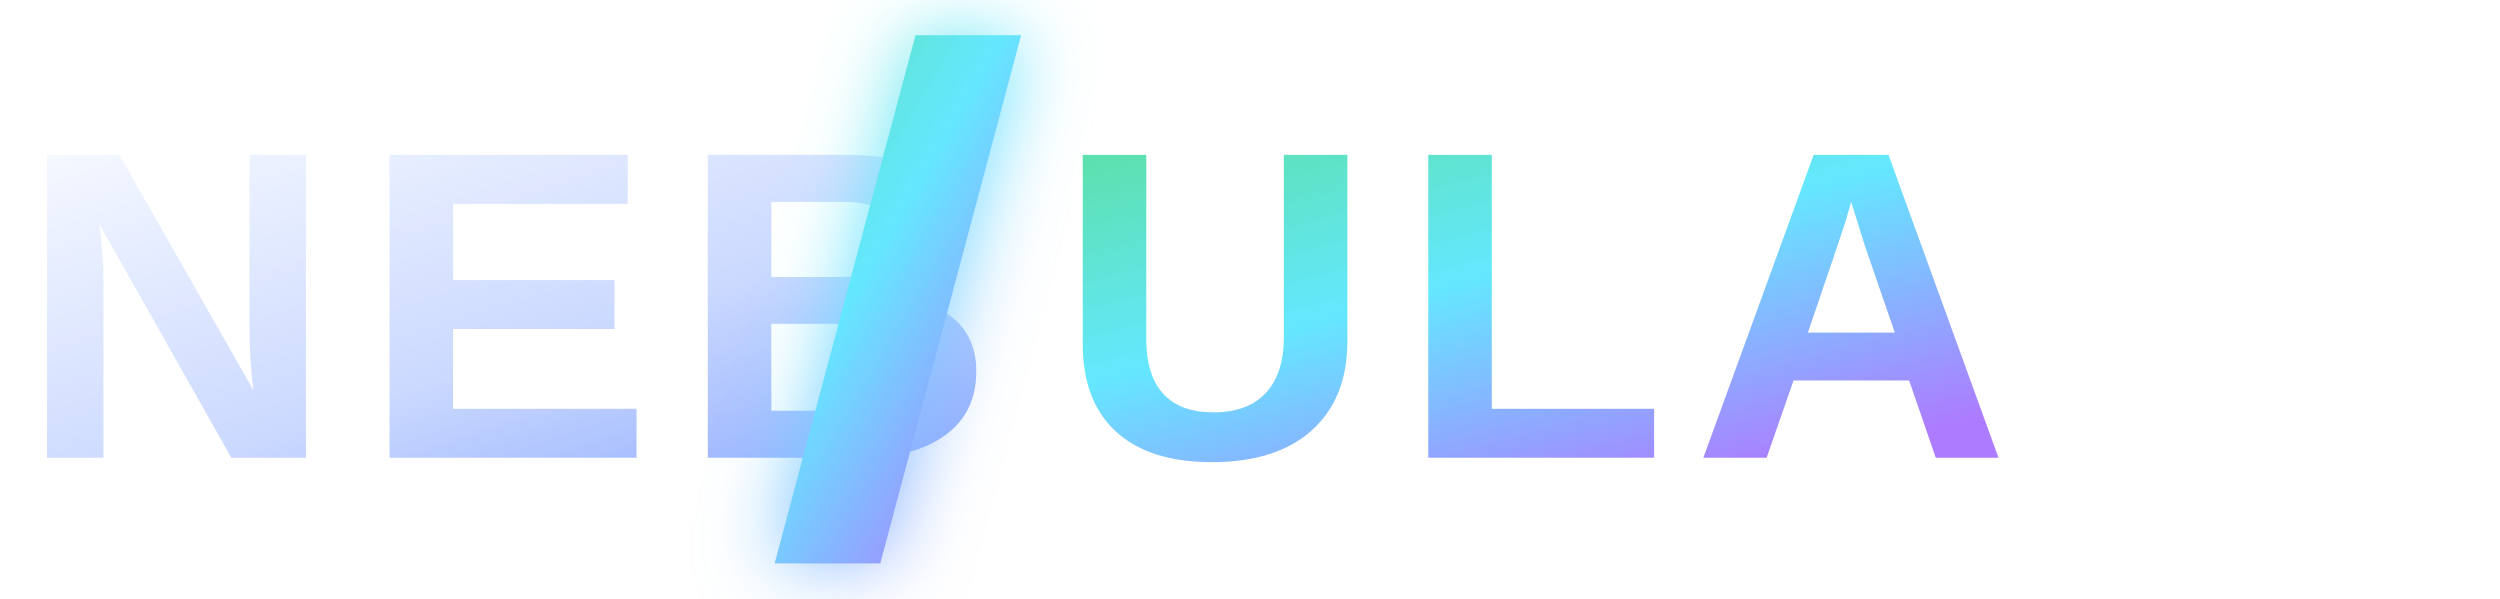
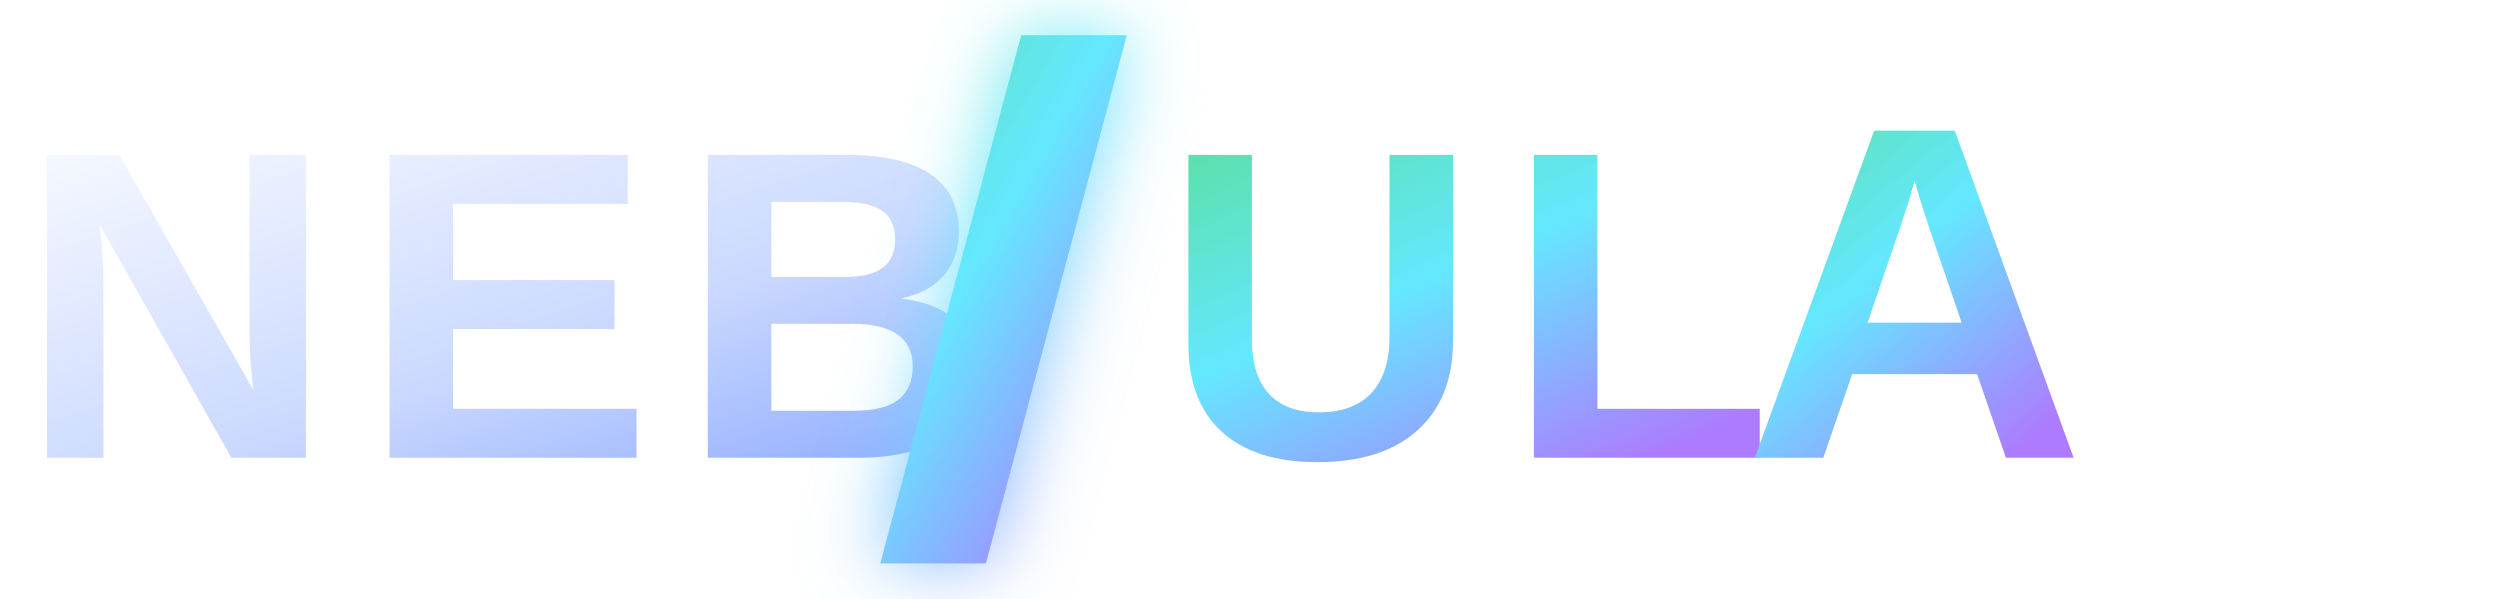
<svg xmlns="http://www.w3.org/2000/svg" viewBox="0 0 142 34" role="img" aria-labelledby="title desc">
  <defs>
    <linearGradient id="letters" x1="0" y1="0" x2="1" y2="1">
      <stop offset="0" stop-color="#f5f8ff" />
      <stop offset="0.58" stop-color="#cbd9ff" />
      <stop offset="1" stop-color="#8facff" />
    </linearGradient>
    <linearGradient id="accent" x1="0" y1="0" x2="0.8" y2="1">
      <stop offset="0" stop-color="#5ce0ac" />
      <stop offset="0.45" stop-color="#64e8ff" />
      <stop offset="1" stop-color="#ad7bff" />
    </linearGradient>
    <filter id="glow" x="-80%" y="-40%" width="260%" height="180%">
      <feGaussianBlur stdDeviation="2.2" result="blur" />
      <feMerge>
        <feMergeNode in="blur" />
        <feMergeNode in="SourceGraphic" />
      </feMerge>
    </filter>
  </defs>
  <text x="1" y="26" fill="url(#letters)" font-family="Arial, Helvetica, sans-serif" font-size="25" font-weight="700" letter-spacing="1.4">NEB</text>
-   <path d="M52 2h6l-8 30h-6z" fill="url(#accent)" filter="url(#glow)" />
-   <text x="60" y="26" fill="url(#accent)" font-family="Arial, Helvetica, sans-serif" font-size="25" font-weight="700" letter-spacing="1.4">ULA</text>
+   <path d="M58 2h6l-8 30h-6z" fill="url(#accent)" filter="url(#glow)" />
+   <text x="66" y="26" fill="url(#accent)" font-family="Arial, Helvetica, sans-serif" font-size="25" font-weight="700" letter-spacing="1.4">UL</text>
+   <text x="99" y="26" fill="url(#accent)" font-family="Arial, Helvetica, sans-serif" font-size="27" font-weight="700" letter-spacing="1.4">A</text>
</svg>
